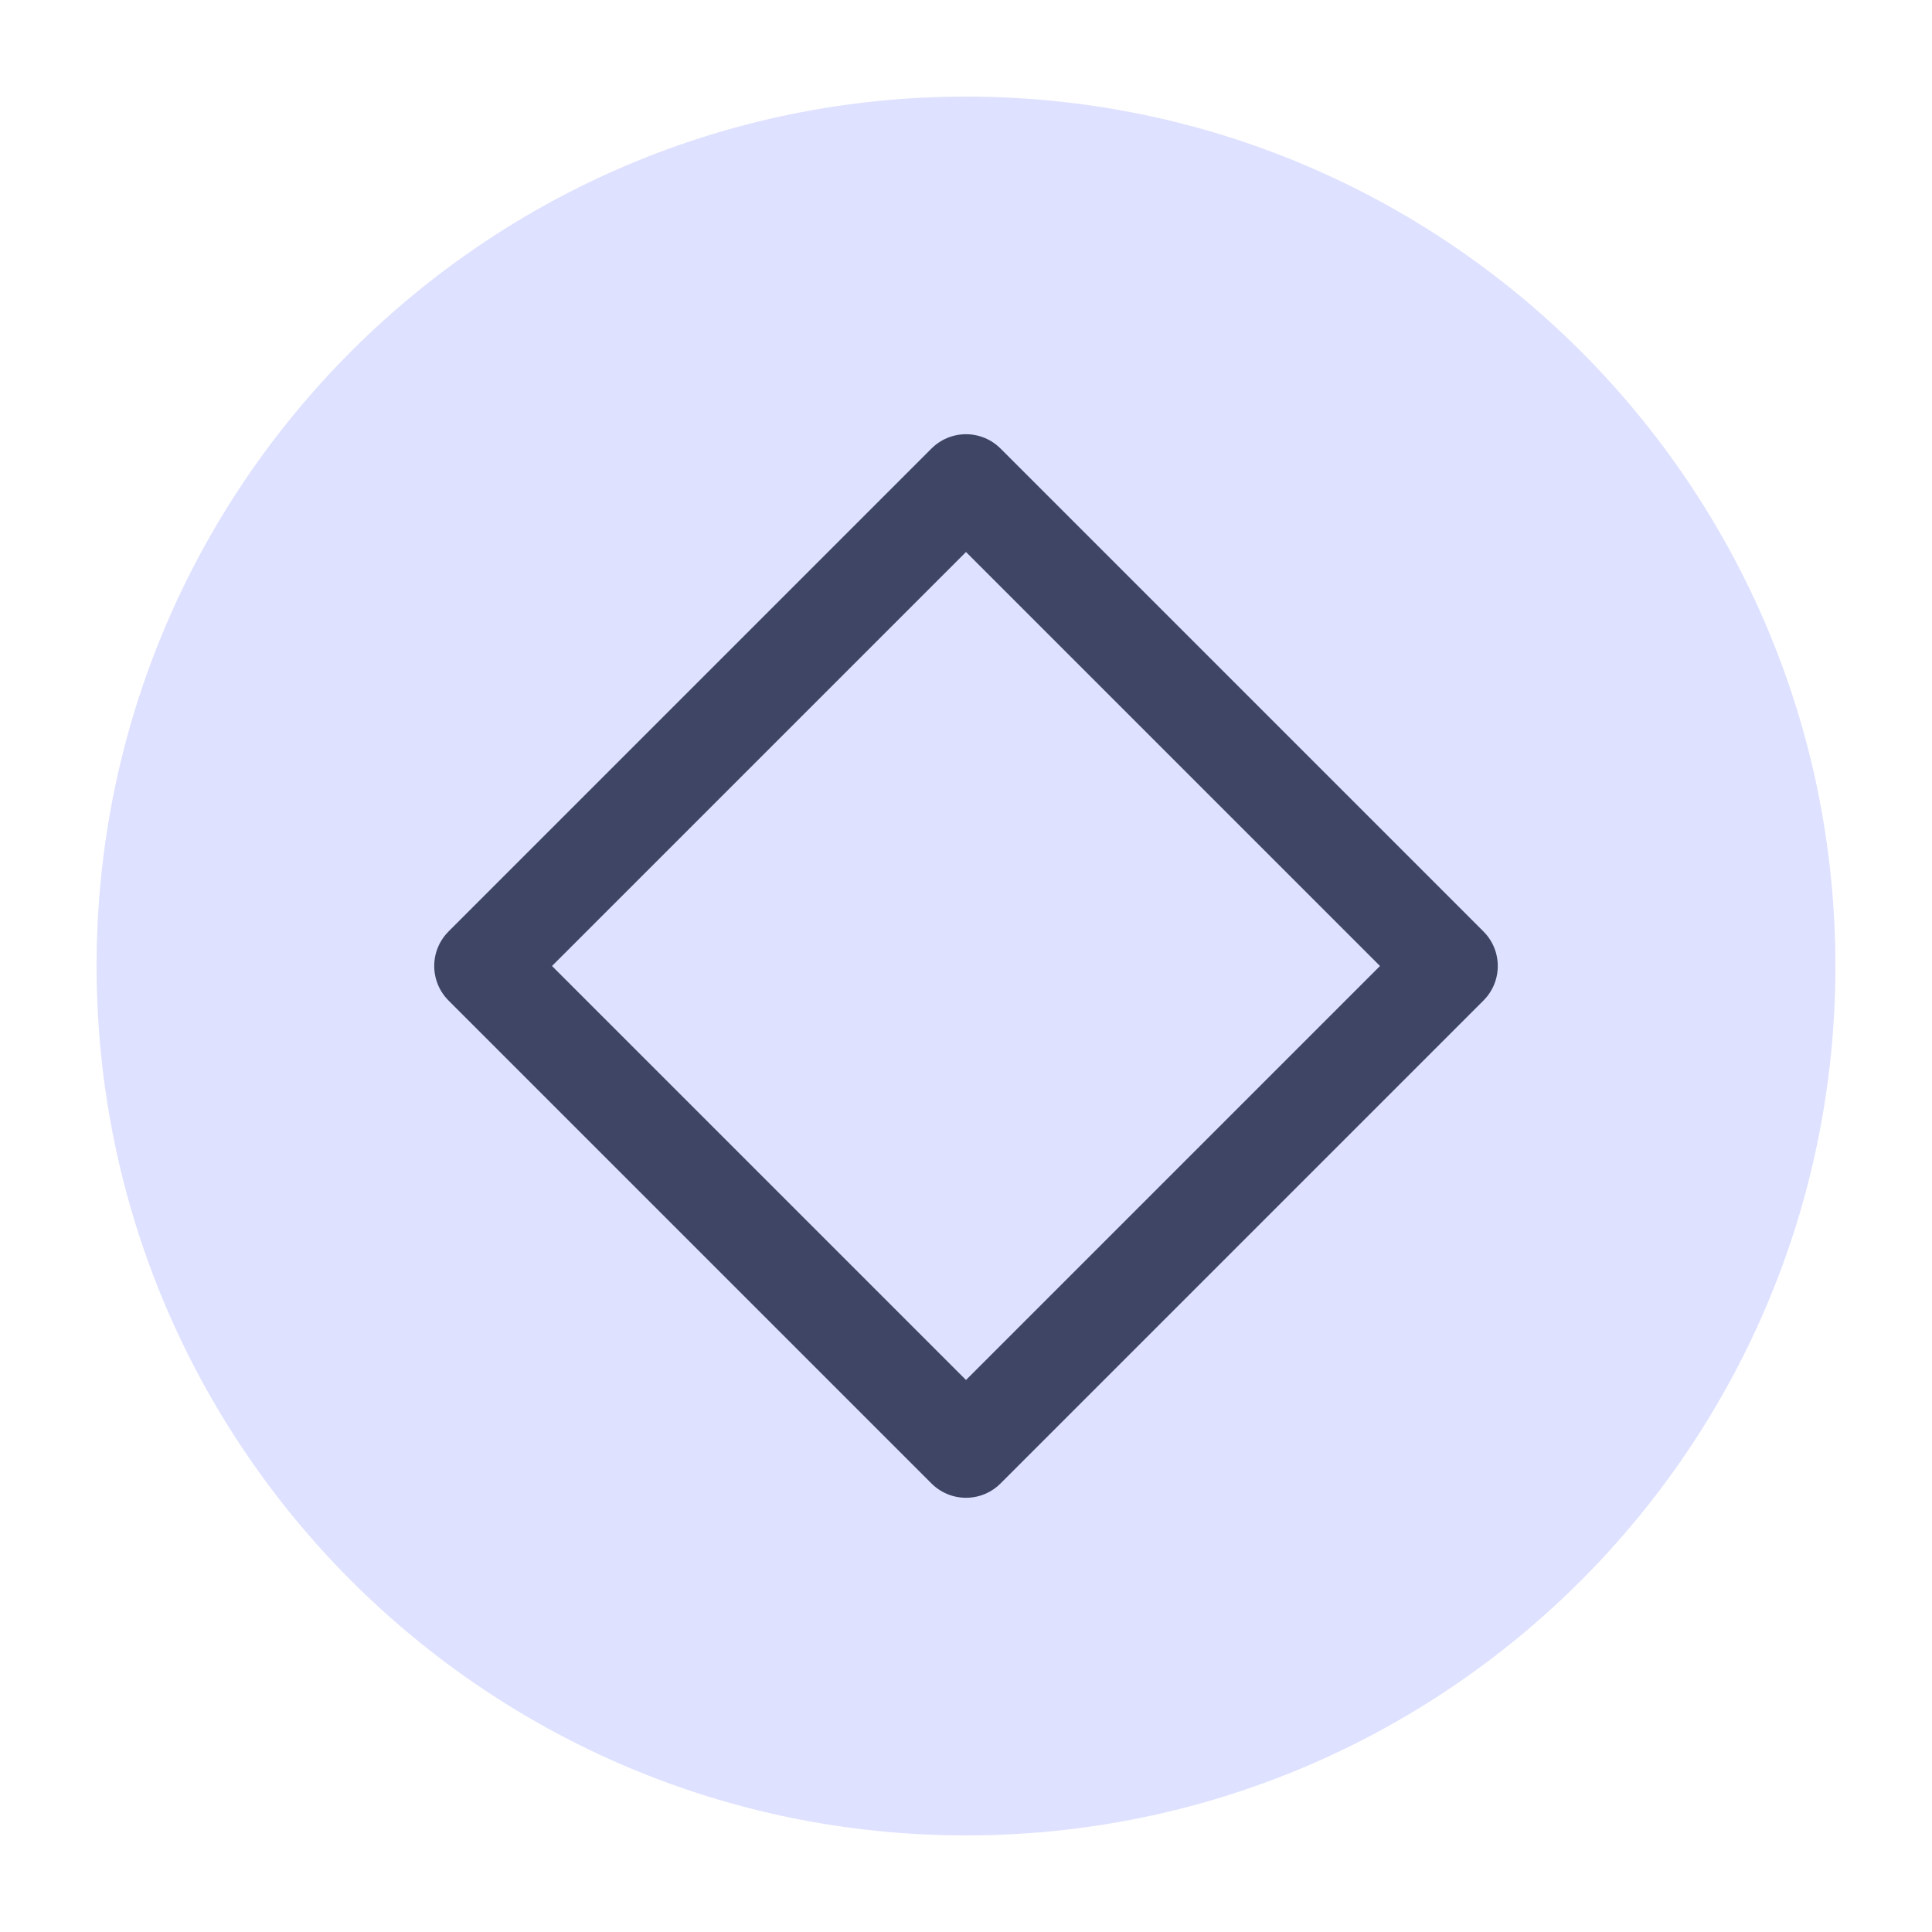
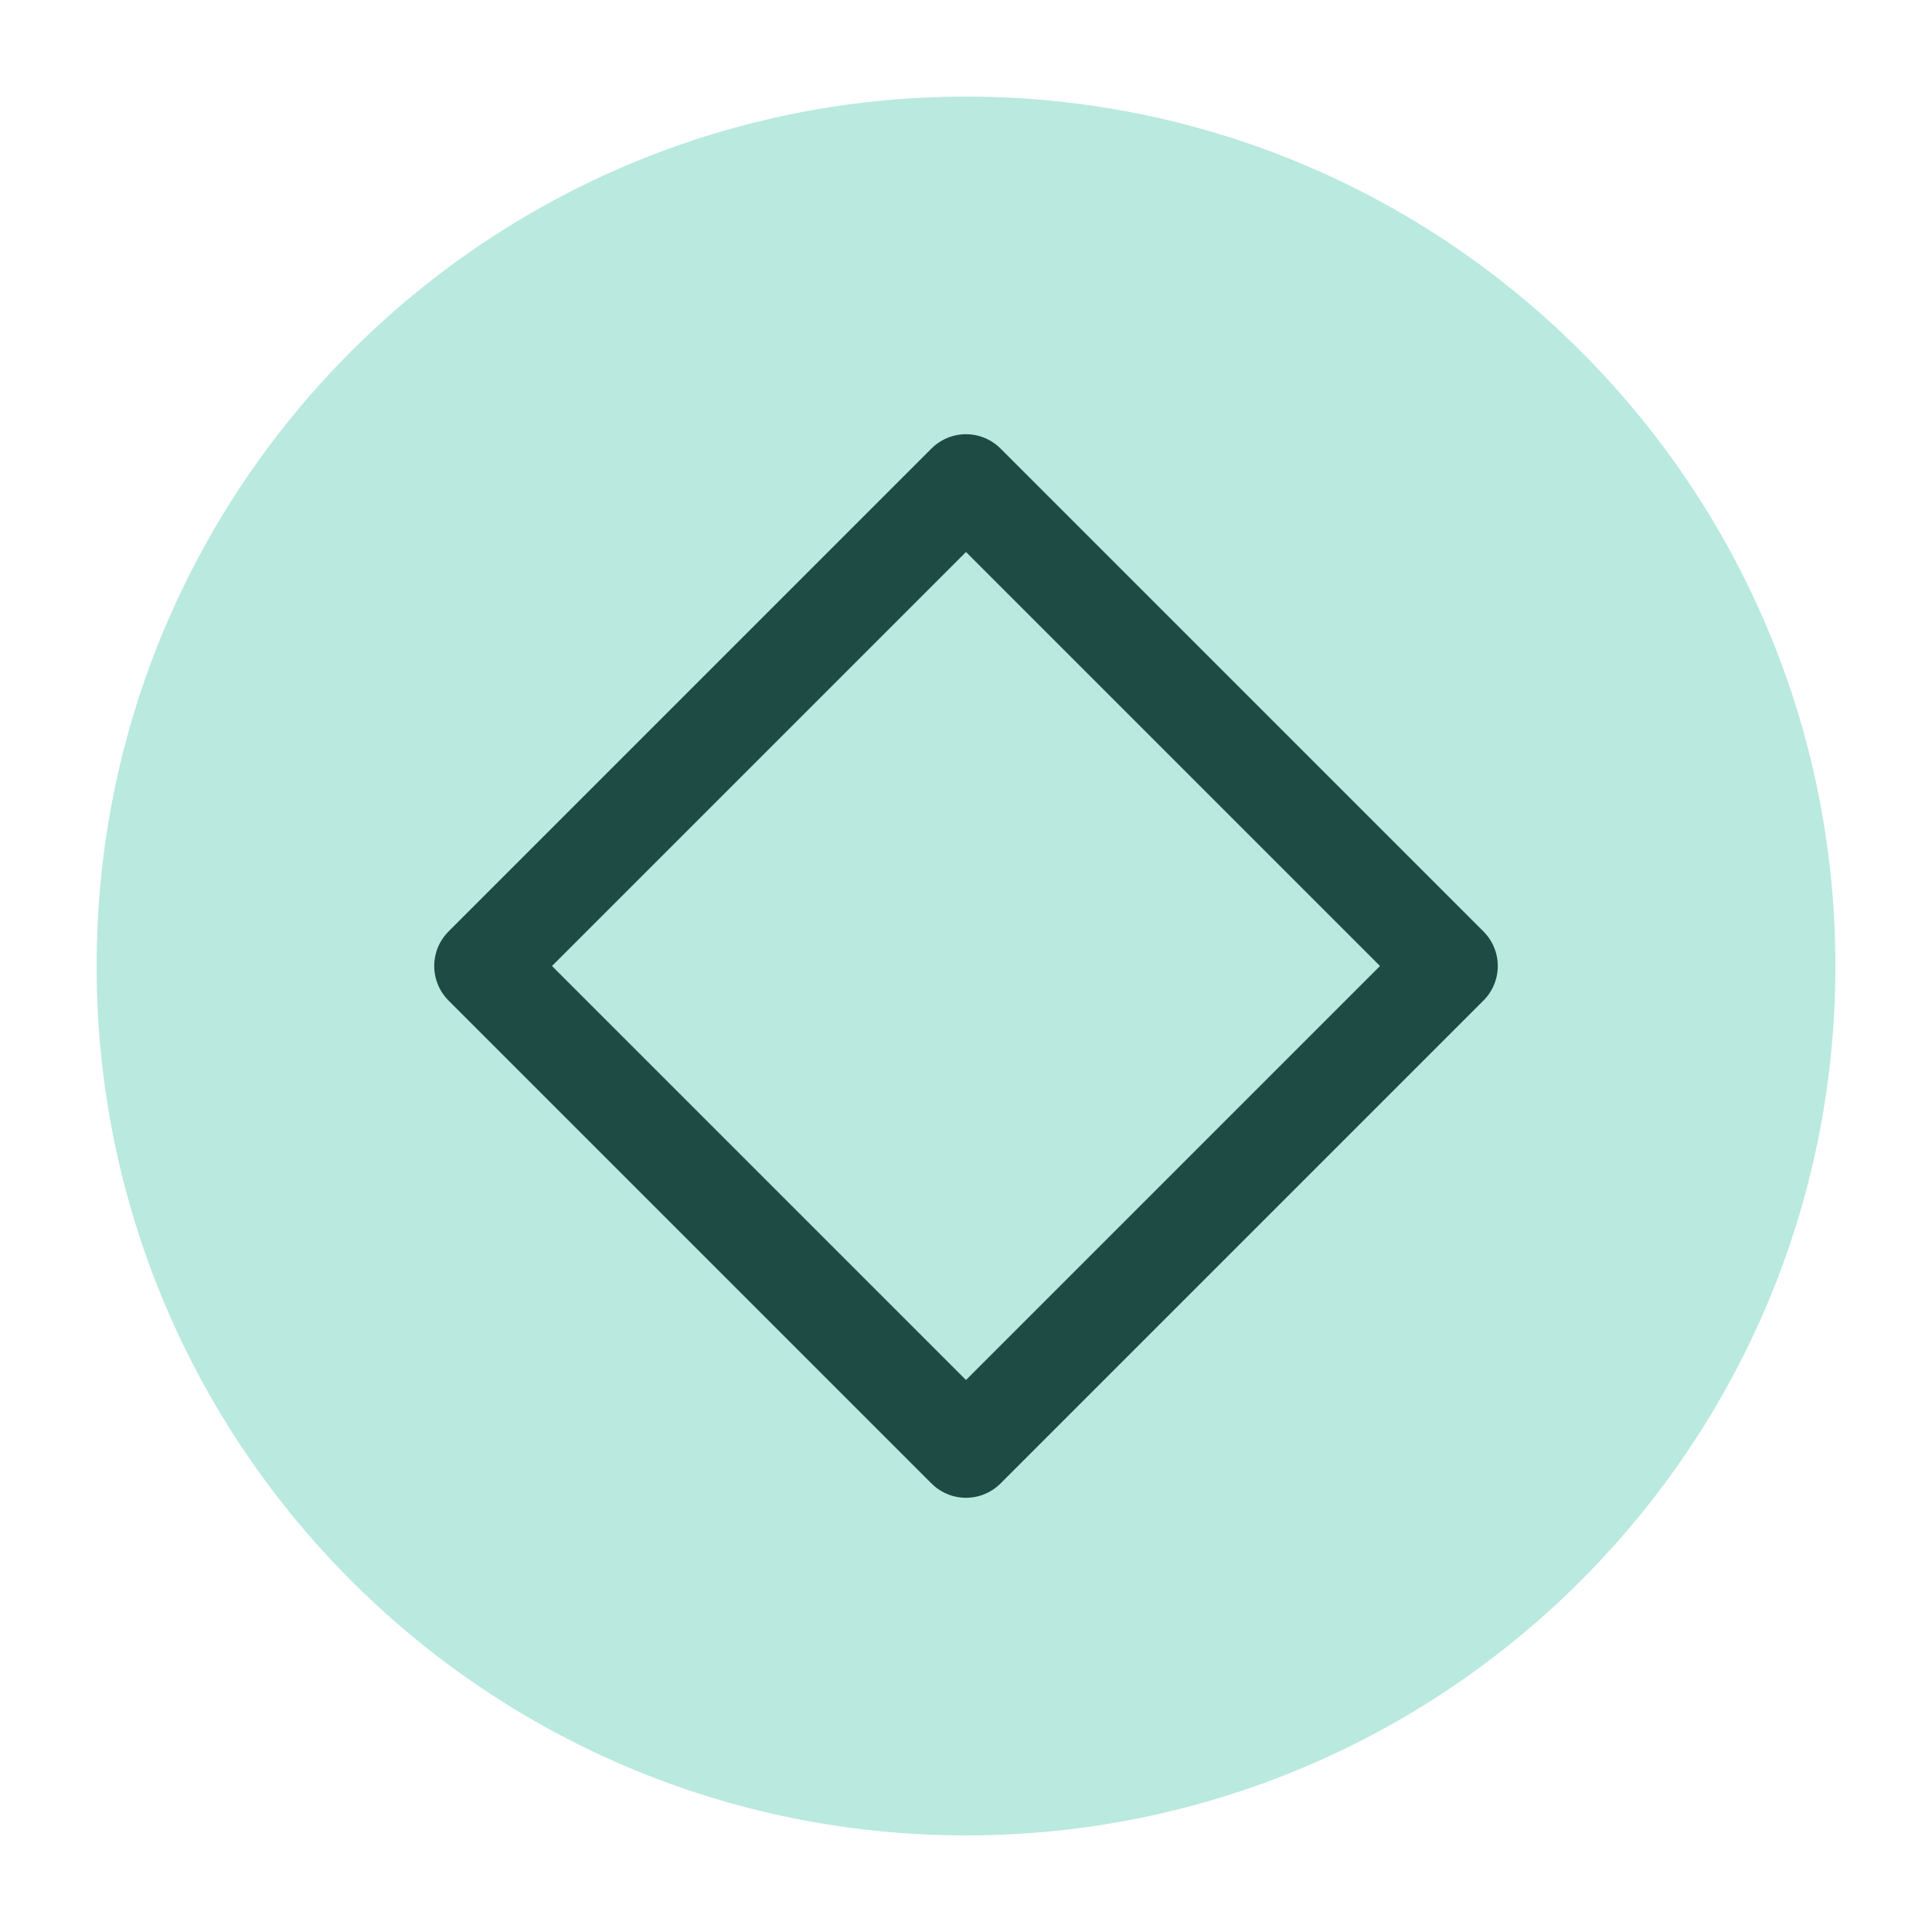
<svg xmlns="http://www.w3.org/2000/svg" viewBox="0 0 50 50" version="1.2" baseProfile="tiny">
  <defs>
</defs>
  <g fill="none" stroke="black" stroke-width="1" fill-rule="evenodd" stroke-linecap="square" stroke-linejoin="bevel">
-     <g fill="#dee1ff" fill-opacity="1" stroke="none" transform="matrix(2.5,0,0,2.5,2.5,2.5)" font-family="Iosevka Term Curly" font-size="12" font-weight="500" font-style="normal">
+     <g fill="#b9e9df" fill-opacity="1" stroke="none" transform="matrix(2.5,0,0,2.5,2.5,2.5)" font-family="Iosevka Term Curly" font-size="12" font-weight="500" font-style="normal">
      <circle cx="9" cy="9" r="9" />
    </g>
-     <g fill="none" stroke="#3f4565" stroke-opacity="1" stroke-width="1.01" stroke-linecap="round" stroke-linejoin="round" transform="matrix(2.5,0,0,2.5,2.5,2.5)" font-family="Iosevka Term Curly" font-size="12" font-weight="500" font-style="normal">
+     <g fill="none" stroke="#1e4c45" stroke-opacity="1" stroke-width="1.01" stroke-linecap="round" stroke-linejoin="round" transform="matrix(2.5,0,0,2.5,2.5,2.5)" font-family="Iosevka Term Curly" font-size="12" font-weight="500" font-style="normal">
      <path vector-effect="none" fill-rule="evenodd" d="M4,9 L9,4 L14,9 L9,14 L4,9" />
    </g>
    <g fill="none" stroke="#000000" stroke-opacity="1" stroke-width="1" stroke-linecap="square" stroke-linejoin="bevel" transform="matrix(1,0,0,1,0,0)" font-family="Iosevka Term Curly" font-size="12" font-weight="500" font-style="normal">
</g>
  </g>
</svg>
